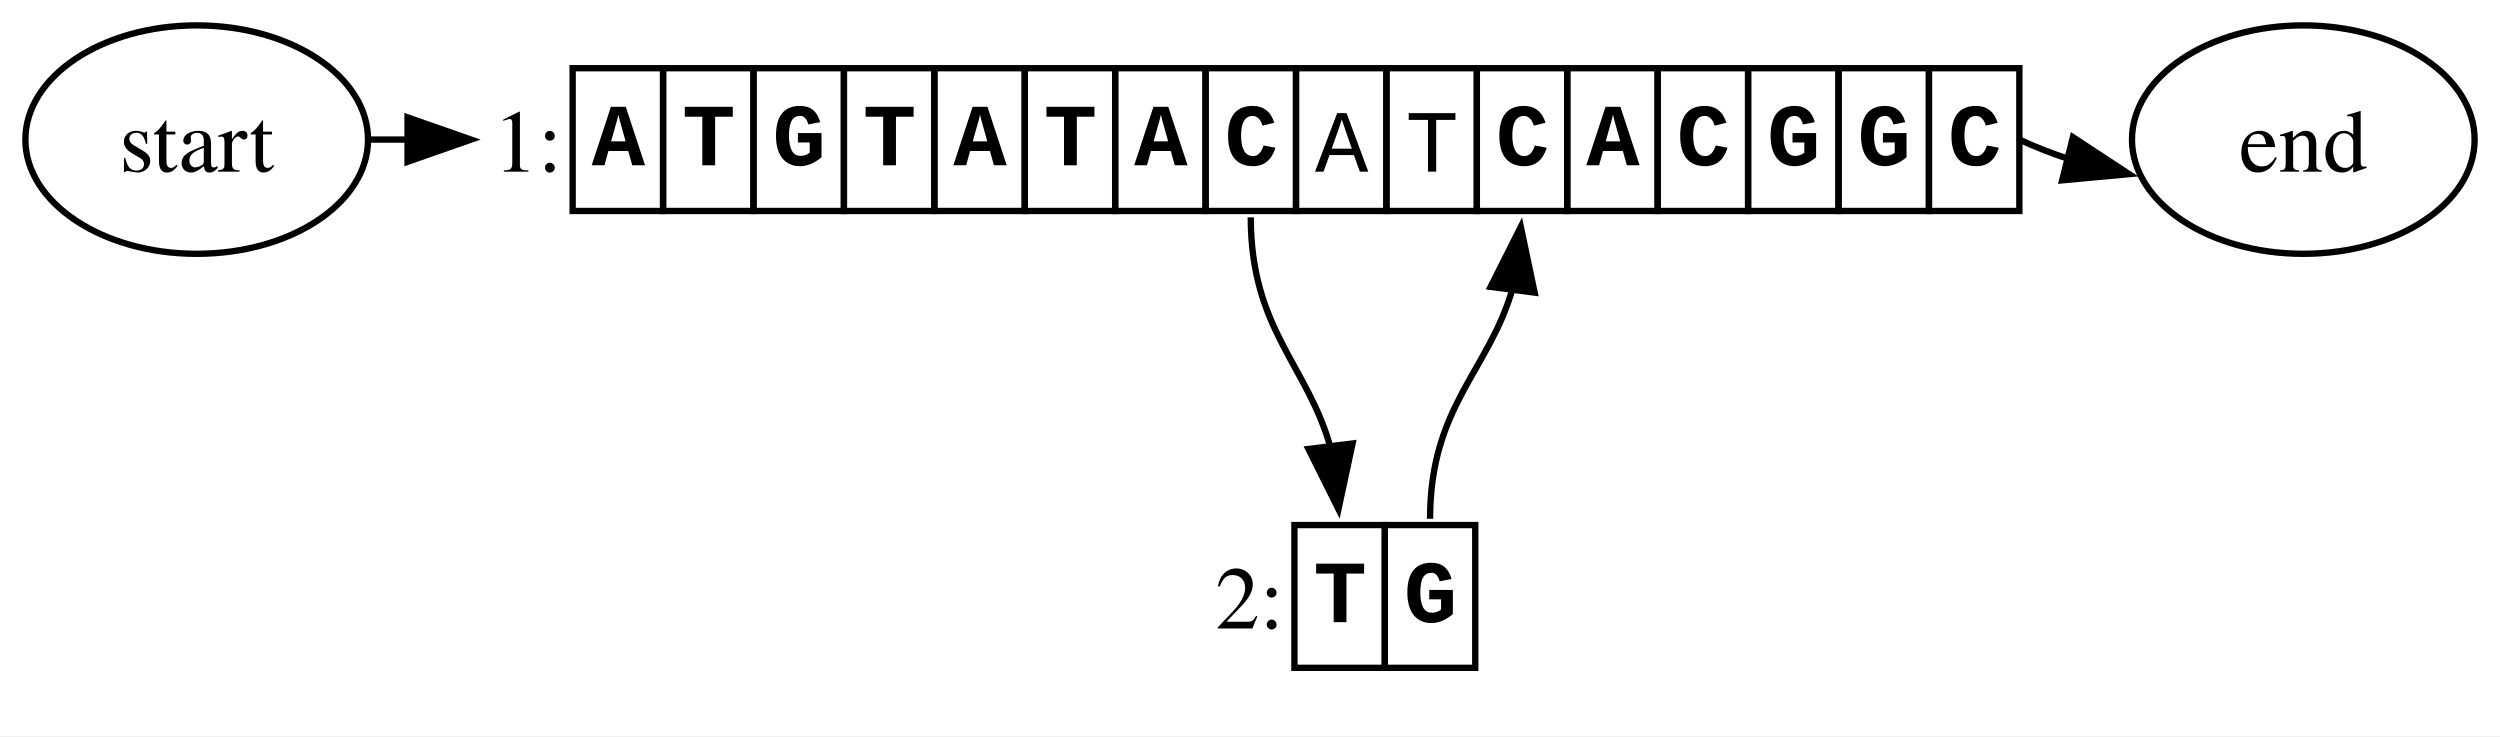
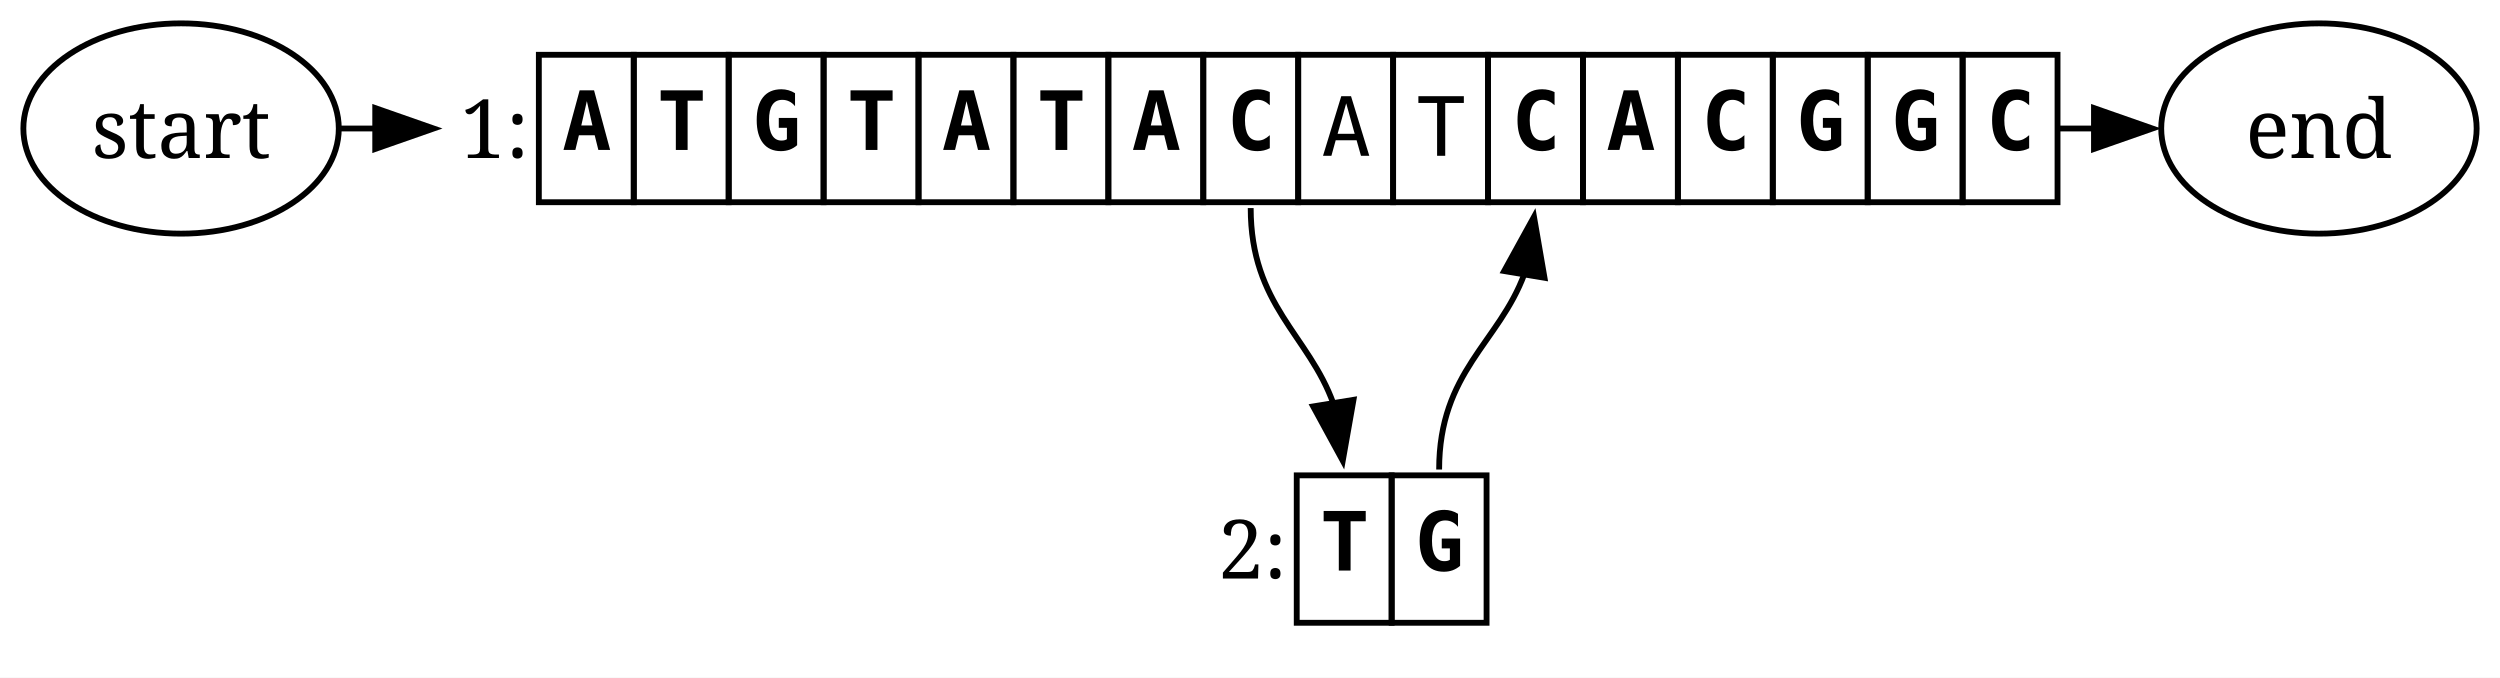
- <svg xmlns="http://www.w3.org/2000/svg" width="394pt" height="116pt" viewBox="0.00 0.00 394.00 116.00">
+ <svg xmlns="http://www.w3.org/2000/svg" width="428pt" height="116pt" viewBox="0.00 0.00 428.00 116.00">
  <g id="graph0" class="graph" transform="scale(1 1) rotate(0) translate(4 112)">
-     <polygon fill="white" stroke="none" points="-4,4 -4,-112 390,-112 390,4 -4,4" />
+     <polygon fill="white" stroke="none" points="-4,4 -4,-112 424,-112 424,4 -4,4" />
    <g id="node1" class="node">
      <ellipse fill="none" stroke="black" cx="27" cy="-90" rx="27" ry="18" />
-       <text text-anchor="middle" x="27" y="-84.95" font-family="Times,serif" font-size="14.00">start</text>
+       <text text-anchor="middle" x="27" y="-84.95" font-family="serif,serif" font-size="14.00">start</text>
    </g>
    <g id="node2" class="node">
-       <text text-anchor="start" x="73.75" y="-84.95" font-family="Times,serif" font-size="14.00">1:</text>
-       <polygon fill="none" stroke="black" points="86.25,-78.75 86.25,-101.25 100.5,-101.25 100.5,-78.75 86.25,-78.75" />
-       <text text-anchor="start" x="89.25" y="-85.95" font-family="Courier New" font-weight="bold" font-size="14.00">A</text>
-       <polygon fill="none" stroke="black" points="100.5,-78.75 100.5,-101.25 114.75,-101.25 114.75,-78.75 100.5,-78.75" />
-       <text text-anchor="start" x="103.5" y="-85.95" font-family="Courier New" font-weight="bold" font-size="14.00">T</text>
-       <polygon fill="none" stroke="black" points="114.75,-78.75 114.75,-101.25 129,-101.25 129,-78.75 114.75,-78.75" />
-       <text text-anchor="start" x="117.75" y="-85.95" font-family="Courier New" font-weight="bold" font-size="14.00">G</text>
-       <polygon fill="none" stroke="black" points="129,-78.75 129,-101.25 143.25,-101.25 143.25,-78.75 129,-78.75" />
-       <text text-anchor="start" x="132" y="-85.95" font-family="Courier New" font-weight="bold" font-size="14.00">T</text>
-       <polygon fill="none" stroke="black" points="143.25,-78.75 143.25,-101.25 157.5,-101.25 157.5,-78.75 143.25,-78.75" />
-       <text text-anchor="start" x="146.25" y="-85.95" font-family="Courier New" font-weight="bold" font-size="14.00">A</text>
-       <polygon fill="none" stroke="black" points="157.5,-78.75 157.5,-101.25 171.75,-101.25 171.75,-78.75 157.5,-78.75" />
-       <text text-anchor="start" x="160.5" y="-85.95" font-family="Courier New" font-weight="bold" font-size="14.00">T</text>
-       <polygon fill="none" stroke="black" points="171.75,-78.75 171.75,-101.25 186,-101.25 186,-78.75 171.75,-78.75" />
-       <text text-anchor="start" x="174.75" y="-85.95" font-family="Courier New" font-weight="bold" font-size="14.00">A</text>
-       <polygon fill="none" stroke="black" points="186,-78.75 186,-101.25 200.25,-101.25 200.25,-78.75 186,-78.75" />
-       <text text-anchor="start" x="189" y="-85.95" font-family="Courier New" font-weight="bold" font-size="14.00">C</text>
-       <polygon fill="none" stroke="black" points="200.25,-78.75 200.25,-101.25 214.5,-101.25 214.5,-78.75 200.25,-78.75" />
-       <text text-anchor="start" x="203.25" y="-84.95" font-family="Courier New" font-size="14.00">A</text>
-       <polygon fill="none" stroke="black" points="214.5,-78.75 214.5,-101.25 228.75,-101.25 228.75,-78.75 214.5,-78.75" />
-       <text text-anchor="start" x="217.5" y="-84.95" font-family="Courier New" font-size="14.00">T</text>
-       <polygon fill="none" stroke="black" points="228.75,-78.75 228.75,-101.25 243,-101.25 243,-78.75 228.75,-78.75" />
-       <text text-anchor="start" x="231.75" y="-85.95" font-family="Courier New" font-weight="bold" font-size="14.00">C</text>
-       <polygon fill="none" stroke="black" points="243,-78.75 243,-101.25 257.25,-101.25 257.25,-78.75 243,-78.75" />
-       <text text-anchor="start" x="246" y="-85.95" font-family="Courier New" font-weight="bold" font-size="14.00">A</text>
-       <polygon fill="none" stroke="black" points="257.25,-78.75 257.25,-101.25 271.5,-101.25 271.5,-78.75 257.25,-78.75" />
-       <text text-anchor="start" x="260.25" y="-85.95" font-family="Courier New" font-weight="bold" font-size="14.00">C</text>
-       <polygon fill="none" stroke="black" points="271.5,-78.75 271.5,-101.25 285.75,-101.25 285.75,-78.75 271.5,-78.75" />
-       <text text-anchor="start" x="274.5" y="-85.95" font-family="Courier New" font-weight="bold" font-size="14.00">G</text>
-       <polygon fill="none" stroke="black" points="285.75,-78.75 285.75,-101.25 300,-101.25 300,-78.75 285.75,-78.75" />
-       <text text-anchor="start" x="288.75" y="-85.95" font-family="Courier New" font-weight="bold" font-size="14.00">G</text>
-       <polygon fill="none" stroke="black" points="300,-78.75 300,-101.25 314.25,-101.25 314.25,-78.75 300,-78.75" />
-       <text text-anchor="start" x="303" y="-85.95" font-family="Courier New" font-weight="bold" font-size="14.00">C</text>
+       <text text-anchor="start" x="74.75" y="-84.95" font-family="serif,serif" font-size="14.00">1:</text>
+       <polygon fill="none" stroke="black" points="88.25,-77.38 88.25,-102.62 104.5,-102.62 104.5,-77.38 88.25,-77.38" />
+       <text text-anchor="start" x="92.25" y="-86.33" font-family="Monospace" font-weight="bold" font-size="14.00">A</text>
+       <polygon fill="none" stroke="black" points="104.5,-77.38 104.5,-102.62 120.75,-102.62 120.75,-77.38 104.5,-77.38" />
+       <text text-anchor="start" x="108.5" y="-86.33" font-family="Monospace" font-weight="bold" font-size="14.00">T</text>
+       <polygon fill="none" stroke="black" points="120.75,-77.38 120.75,-102.62 137,-102.62 137,-77.38 120.75,-77.38" />
+       <text text-anchor="start" x="124.75" y="-86.33" font-family="Monospace" font-weight="bold" font-size="14.00">G</text>
+       <polygon fill="none" stroke="black" points="137,-77.38 137,-102.62 153.25,-102.62 153.25,-77.38 137,-77.38" />
+       <text text-anchor="start" x="141" y="-86.33" font-family="Monospace" font-weight="bold" font-size="14.00">T</text>
+       <polygon fill="none" stroke="black" points="153.25,-77.38 153.25,-102.62 169.5,-102.62 169.5,-77.38 153.25,-77.38" />
+       <text text-anchor="start" x="157.25" y="-86.33" font-family="Monospace" font-weight="bold" font-size="14.00">A</text>
+       <polygon fill="none" stroke="black" points="169.5,-77.38 169.5,-102.62 185.75,-102.62 185.75,-77.38 169.5,-77.38" />
+       <text text-anchor="start" x="173.5" y="-86.33" font-family="Monospace" font-weight="bold" font-size="14.00">T</text>
+       <polygon fill="none" stroke="black" points="185.75,-77.38 185.75,-102.62 202,-102.62 202,-77.38 185.75,-77.38" />
+       <text text-anchor="start" x="189.75" y="-86.33" font-family="Monospace" font-weight="bold" font-size="14.00">A</text>
+       <polygon fill="none" stroke="black" points="202,-77.38 202,-102.62 218.25,-102.62 218.25,-77.38 202,-77.38" />
+       <text text-anchor="start" x="206" y="-86.33" font-family="Monospace" font-weight="bold" font-size="14.00">C</text>
+       <polygon fill="none" stroke="black" points="218.25,-77.38 218.25,-102.62 234.5,-102.62 234.5,-77.38 218.25,-77.38" />
+       <text text-anchor="start" x="222.25" y="-85.33" font-family="Monospace" font-size="14.00">A</text>
+       <polygon fill="none" stroke="black" points="234.5,-77.38 234.5,-102.62 250.75,-102.62 250.75,-77.38 234.5,-77.38" />
+       <text text-anchor="start" x="238.5" y="-85.33" font-family="Monospace" font-size="14.00">T</text>
+       <polygon fill="none" stroke="black" points="250.75,-77.38 250.75,-102.62 267,-102.62 267,-77.38 250.75,-77.38" />
+       <text text-anchor="start" x="254.75" y="-86.33" font-family="Monospace" font-weight="bold" font-size="14.00">C</text>
+       <polygon fill="none" stroke="black" points="267,-77.38 267,-102.62 283.25,-102.62 283.25,-77.38 267,-77.38" />
+       <text text-anchor="start" x="271" y="-86.33" font-family="Monospace" font-weight="bold" font-size="14.00">A</text>
+       <polygon fill="none" stroke="black" points="283.25,-77.38 283.25,-102.62 299.5,-102.62 299.5,-77.38 283.25,-77.38" />
+       <text text-anchor="start" x="287.25" y="-86.33" font-family="Monospace" font-weight="bold" font-size="14.00">C</text>
+       <polygon fill="none" stroke="black" points="299.5,-77.38 299.5,-102.62 315.75,-102.62 315.75,-77.38 299.5,-77.38" />
+       <text text-anchor="start" x="303.5" y="-86.33" font-family="Monospace" font-weight="bold" font-size="14.00">G</text>
+       <polygon fill="none" stroke="black" points="315.75,-77.38 315.75,-102.62 332,-102.62 332,-77.38 315.75,-77.38" />
+       <text text-anchor="start" x="319.75" y="-86.33" font-family="Monospace" font-weight="bold" font-size="14.00">G</text>
+       <polygon fill="none" stroke="black" points="332,-77.38 332,-102.62 348.25,-102.62 348.25,-77.38 332,-77.38" />
+       <text text-anchor="start" x="336" y="-86.33" font-family="Monospace" font-weight="bold" font-size="14.00">C</text>
    </g>
    <g id="edge1" class="edge">
      <path fill="none" stroke="black" d="M54.37,-90C56.34,-90 58.35,-90 60.36,-90" />
-       <polygon fill="black" stroke="black" points="60.23,-93.5 70.23,-90 60.23,-86.5 60.23,-93.5" />
+       <polygon fill="black" stroke="black" points="60.24,-93.5 70.24,-90 60.24,-86.5 60.24,-93.5" />
    </g>
    <g id="node3" class="node">
-       <text text-anchor="start" x="187.5" y="-12.95" font-family="Times,serif" font-size="14.00">2:</text>
-       <polygon fill="none" stroke="black" points="200,-6.75 200,-29.25 214.25,-29.25 214.25,-6.75 200,-6.75" />
-       <text text-anchor="start" x="203" y="-13.95" font-family="Courier New" font-weight="bold" font-size="14.00">T</text>
-       <polygon fill="none" stroke="black" points="214.25,-6.75 214.25,-29.25 228.5,-29.25 228.5,-6.75 214.25,-6.75" />
-       <text text-anchor="start" x="217.25" y="-13.95" font-family="Courier New" font-weight="bold" font-size="14.00">G</text>
+       <text text-anchor="start" x="204.5" y="-12.95" font-family="serif,serif" font-size="14.00">2:</text>
+       <polygon fill="none" stroke="black" points="218,-5.38 218,-30.62 234.25,-30.62 234.25,-5.38 218,-5.38" />
+       <text text-anchor="start" x="222" y="-14.32" font-family="Monospace" font-weight="bold" font-size="14.00">T</text>
+       <polygon fill="none" stroke="black" points="234.25,-5.38 234.25,-30.62 250.5,-30.62 250.5,-5.38 234.25,-5.38" />
+       <text text-anchor="start" x="238.25" y="-14.32" font-family="Monospace" font-weight="bold" font-size="14.00">G</text>
    </g>
    <g id="edge2" class="edge">
-       <path fill="none" stroke="black" d="M193.12,-77.75C193.12,-60.04 202.19,-54.33 205.73,-41.3" />
-       <polygon fill="black" stroke="black" points="209.16,-42.11 206.94,-31.75 202.21,-41.24 209.16,-42.11" />
+       <path fill="none" stroke="black" d="M210.12,-76.38C210.12,-59.71 220.09,-54.63 224.29,-42.86" />
+       <polygon fill="black" stroke="black" points="227.72,-43.55 225.88,-33.12 220.81,-42.42 227.72,-43.55" />
    </g>
    <g id="node4" class="node">
-       <ellipse fill="none" stroke="black" cx="359" cy="-90" rx="27" ry="18" />
-       <text text-anchor="middle" x="359" y="-84.95" font-family="Times,serif" font-size="14.00">end</text>
+       <ellipse fill="none" stroke="black" cx="393" cy="-90" rx="27" ry="18" />
+       <text text-anchor="middle" x="393" y="-84.95" font-family="serif,serif" font-size="14.00">end</text>
    </g>
    <g id="edge3" class="edge">
-       <path fill="none" stroke="black" d="M314.25,-90C316.81,-88.81 319.46,-87.78 322.13,-86.91" />
-       <polygon fill="black" stroke="black" points="322.69,-90.38 331.55,-84.56 321,-83.58 322.69,-90.38" />
+       <path fill="none" stroke="black" d="M348.25,-90C350.96,-90 352.97,-90 354.77,-90" />
+       <polygon fill="black" stroke="black" points="354.49,-93.5 364.49,-90 354.49,-86.5 354.49,-93.5" />
    </g>
    <g id="edge4" class="edge">
-       <path fill="none" stroke="black" d="M221.38,-30.25C221.38,-48.01 230.76,-53.65 234.43,-66.68" />
-       <polygon fill="black" stroke="black" points="230.92,-66.79 235.68,-76.25 237.86,-65.88 230.92,-66.79" />
+       <path fill="none" stroke="black" d="M242.38,-31.62C242.38,-48.35 252.65,-53.35 256.98,-65.12" />
+       <polygon fill="black" stroke="black" points="253.51,-65.6 258.62,-74.88 260.42,-64.44 253.51,-65.6" />
    </g>
  </g>
</svg>
